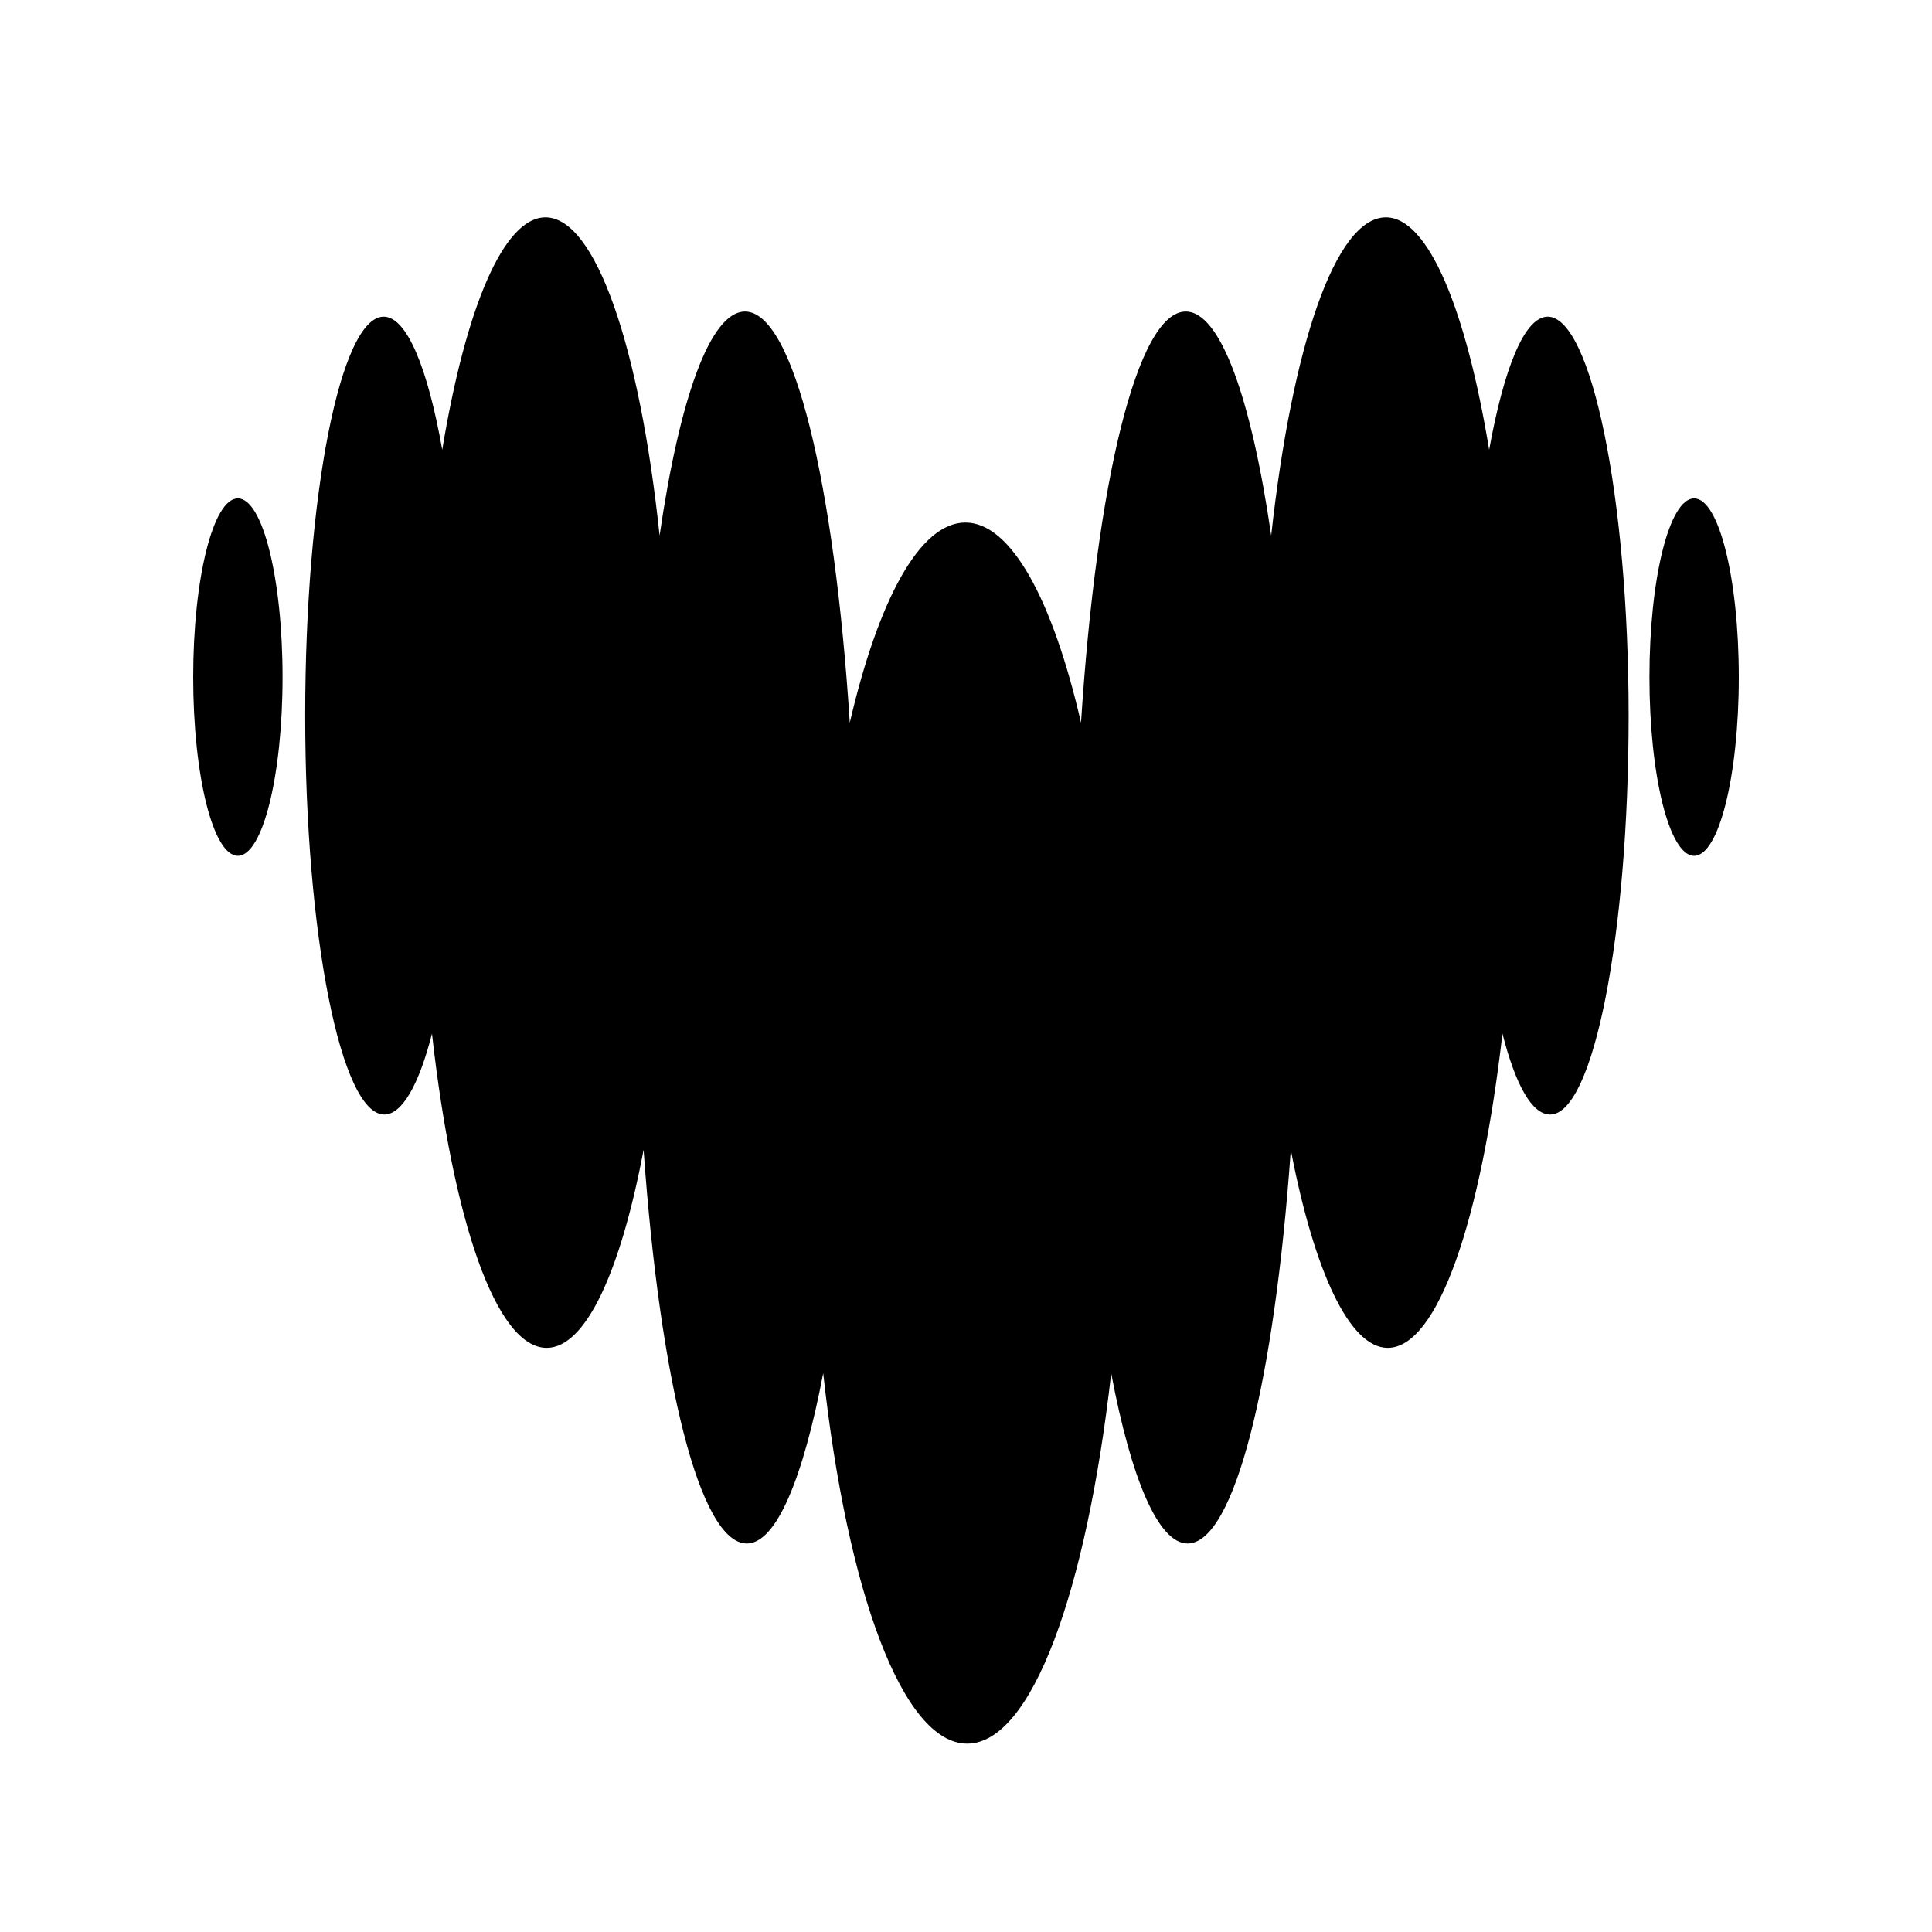
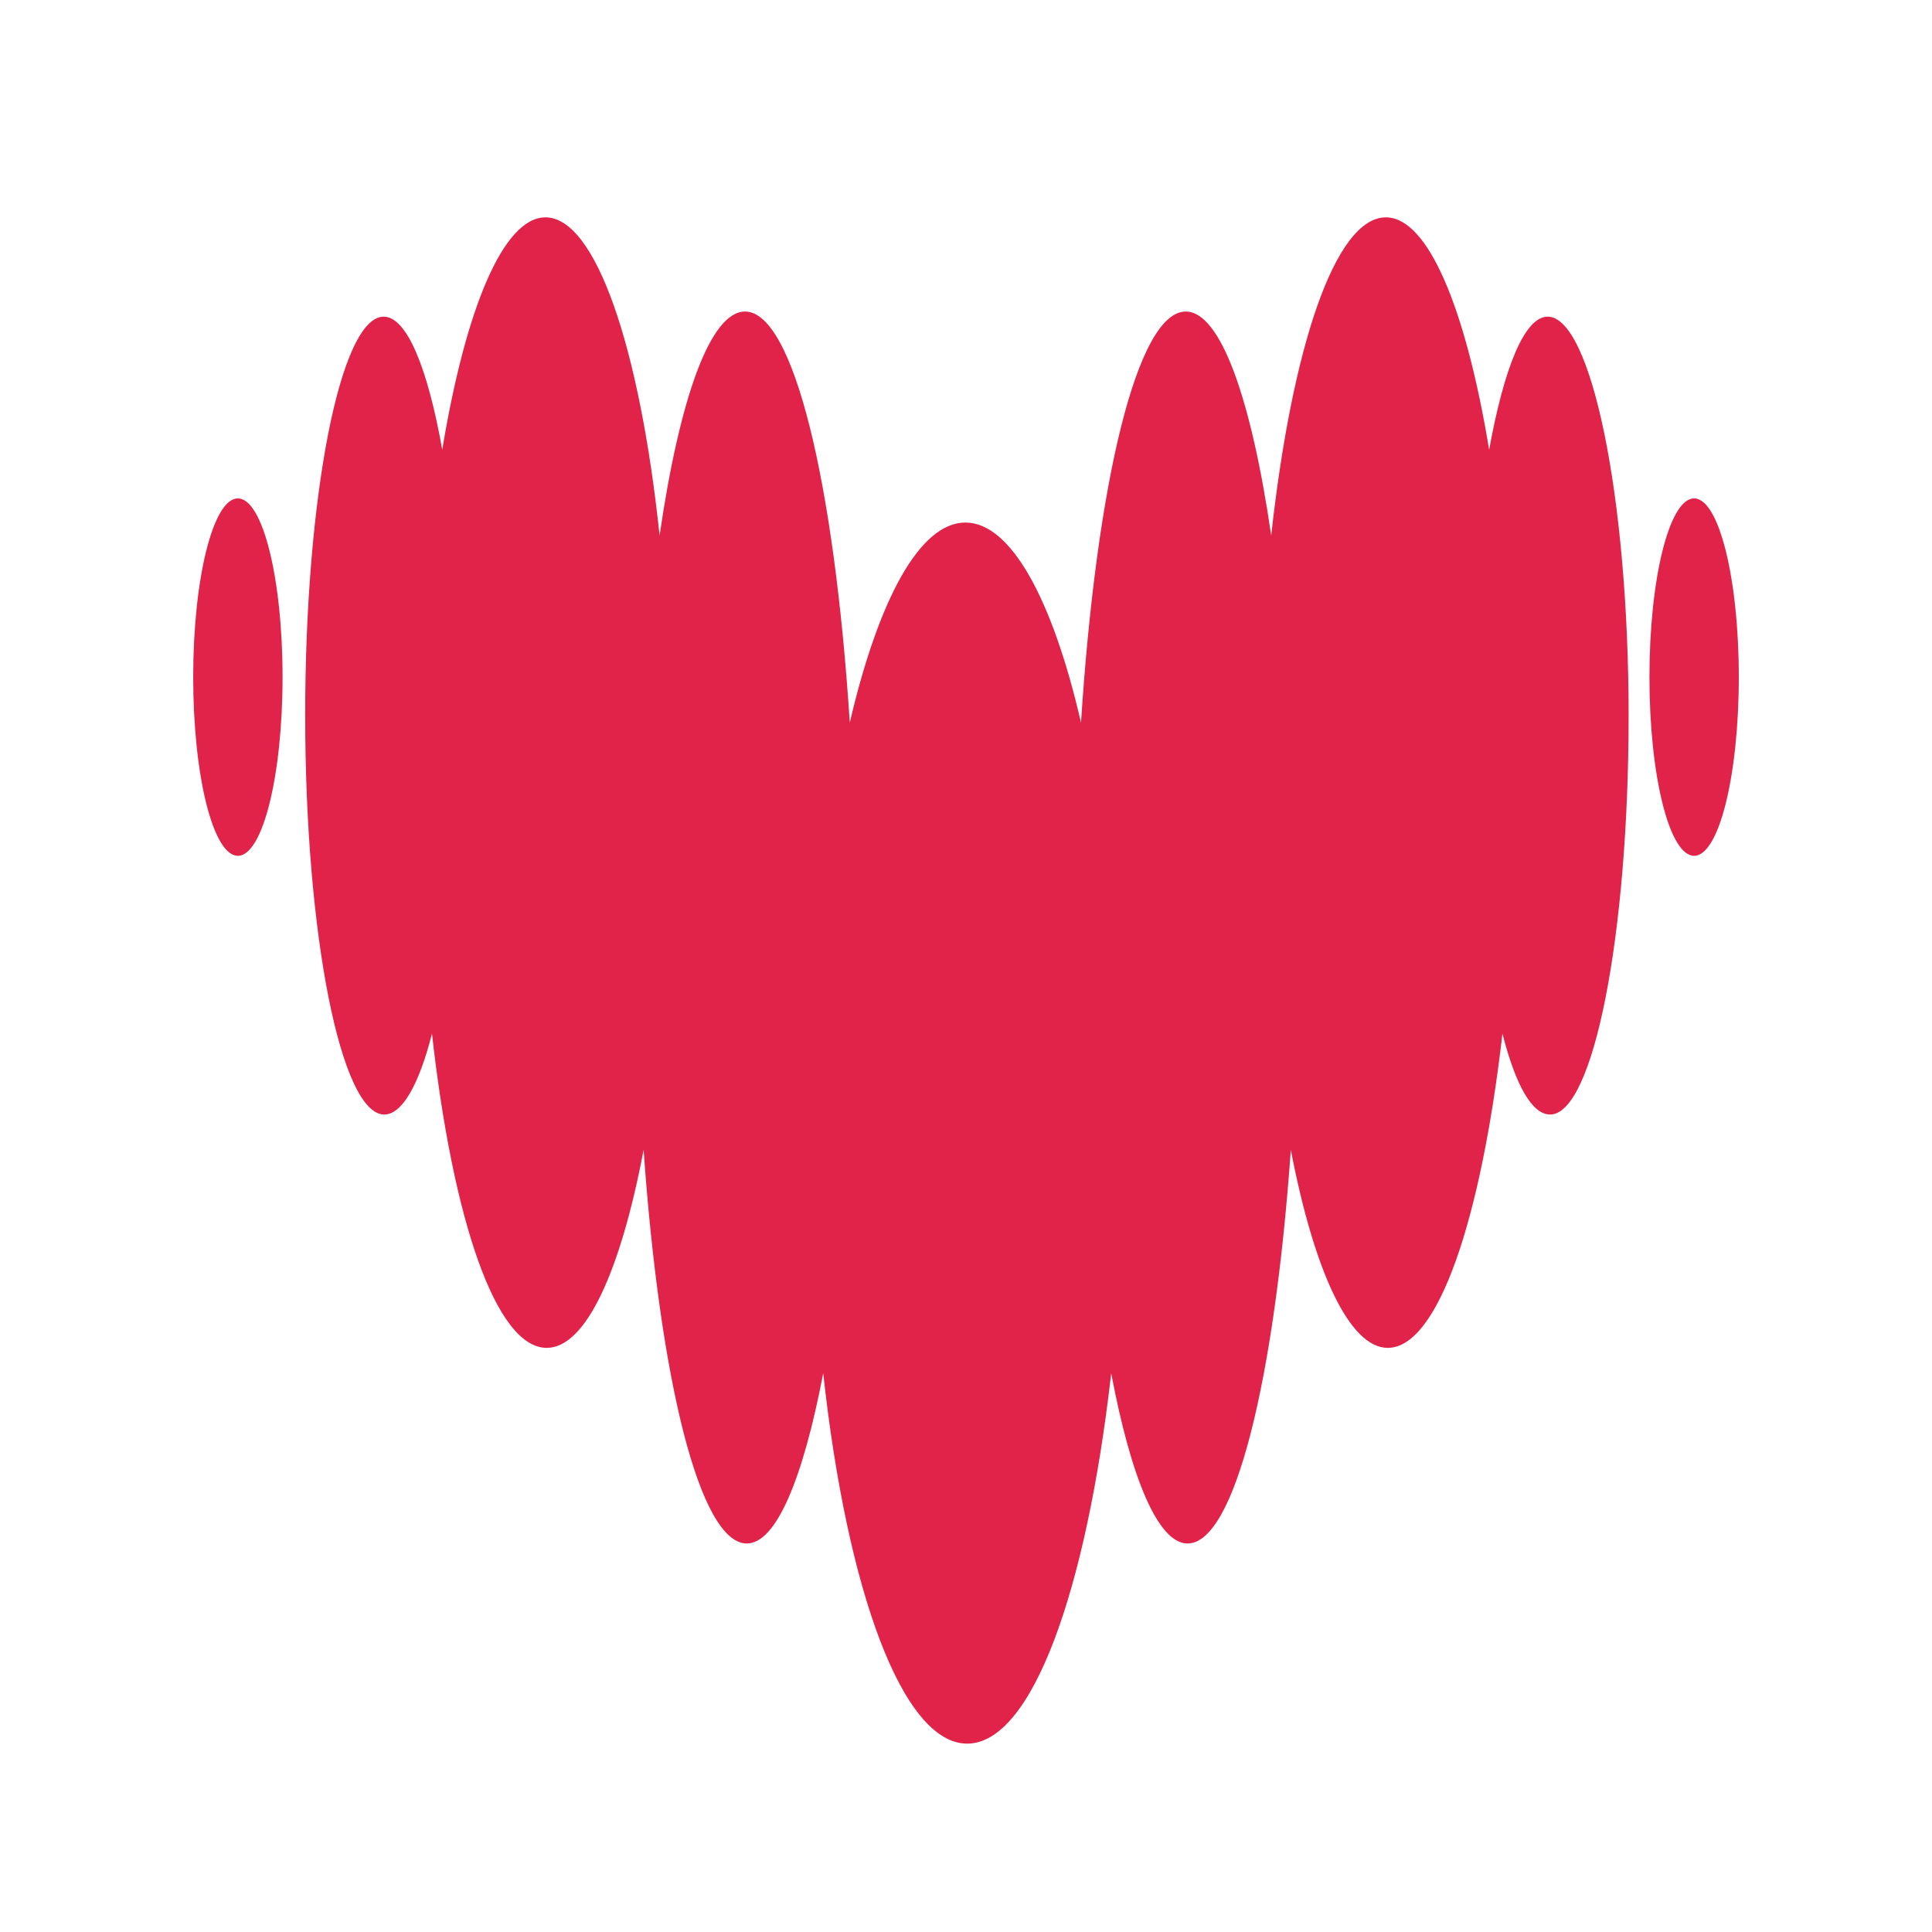
<svg xmlns="http://www.w3.org/2000/svg" viewBox="0 0 640 640">
-   <path d="M78.8 165.1C70.6 165.1 64 191.6 64 224.3C64 257 70.6 283.5 78.8 283.5C87 283.5 93.6 257 93.6 224.3C93.6 191.6 87 165.1 78.8 165.1zM512.7 104.9C505 104.9 498.2 122 493.3 149C485.6 102.3 473.1 72 459.1 72C442.3 72 428 114.9 421.1 177.4C414.5 132 404.3 103.2 392.8 103.2C376.7 103.2 363.2 160.1 358.1 239.4C348.7 198.6 334.9 173.1 319.8 173.1C304.7 173.1 291 198.6 281.5 239.4C276.4 160.1 262.9 103.2 246.8 103.2C235.3 103.2 225.1 132 218.5 177.4C211.9 114.9 197.3 72 180.7 72C166.7 72 154.2 102.4 146.5 149C141.7 122 134.8 104.9 127.1 104.9C112.8 104.9 101.1 164.1 101.1 237C101.1 309.9 113 369.2 127.3 369.2C133.2 369.2 138.8 359.3 143.1 342.4C150 404.1 164.3 446.5 181.1 446.5C194.1 446.5 205.6 421 213.2 380.9C218.6 457.2 231.8 511.3 247.4 511.3C257.1 511.3 266 489.9 272.7 454.9C280.6 527.1 299 577.6 320.4 577.6C341.8 577.6 359.9 527.1 368.1 454.9C374.7 489.9 383.7 511.3 393.4 511.3C409 511.3 422.2 457.2 427.6 380.9C435.3 421 447 446.5 459.7 446.5C476.3 446.5 490.6 404.2 497.7 342.4C502 359.2 507.4 369.2 513.5 369.2C527.8 369.2 539.5 310 539.5 237.1C539.5 164.2 527 104.9 512.7 104.9zM561.2 165.1C553 165.1 546.4 191.6 546.4 224.3C546.4 257 553 283.5 561.2 283.5C569.4 283.5 576 257 576 224.3C576 191.6 569.4 165.1 561.2 165.1z" />
+   <path fill="#e12349" d="M78.8 165.1C70.6 165.1 64 191.6 64 224.3C64 257 70.6 283.5 78.8 283.5C87 283.5 93.6 257 93.6 224.3C93.6 191.6 87 165.1 78.8 165.1zM512.7 104.9C505 104.9 498.2 122 493.3 149C485.6 102.3 473.1 72 459.1 72C442.3 72 428 114.9 421.1 177.4C414.5 132 404.3 103.2 392.8 103.2C376.7 103.2 363.2 160.1 358.1 239.4C348.7 198.6 334.9 173.1 319.8 173.1C304.7 173.1 291 198.6 281.5 239.4C276.4 160.1 262.9 103.2 246.8 103.2C235.3 103.2 225.1 132 218.5 177.4C211.9 114.9 197.3 72 180.7 72C166.7 72 154.2 102.4 146.5 149C141.7 122 134.8 104.9 127.1 104.9C112.8 104.9 101.1 164.1 101.1 237C101.1 309.9 113 369.2 127.3 369.2C133.2 369.2 138.8 359.3 143.1 342.4C150 404.1 164.3 446.5 181.1 446.5C194.1 446.5 205.6 421 213.2 380.9C218.6 457.2 231.8 511.3 247.4 511.3C257.1 511.3 266 489.9 272.7 454.9C280.6 527.1 299 577.6 320.4 577.6C341.8 577.6 359.9 527.1 368.1 454.9C374.7 489.9 383.7 511.3 393.4 511.3C409 511.3 422.2 457.2 427.6 380.9C435.3 421 447 446.5 459.7 446.5C476.3 446.5 490.6 404.2 497.7 342.4C502 359.2 507.4 369.2 513.5 369.2C527.8 369.2 539.5 310 539.5 237.1C539.5 164.2 527 104.9 512.7 104.9zM561.2 165.1C553 165.1 546.4 191.6 546.4 224.3C546.4 257 553 283.5 561.2 283.5C569.4 283.5 576 257 576 224.3C576 191.6 569.4 165.1 561.2 165.1z" />
</svg>
